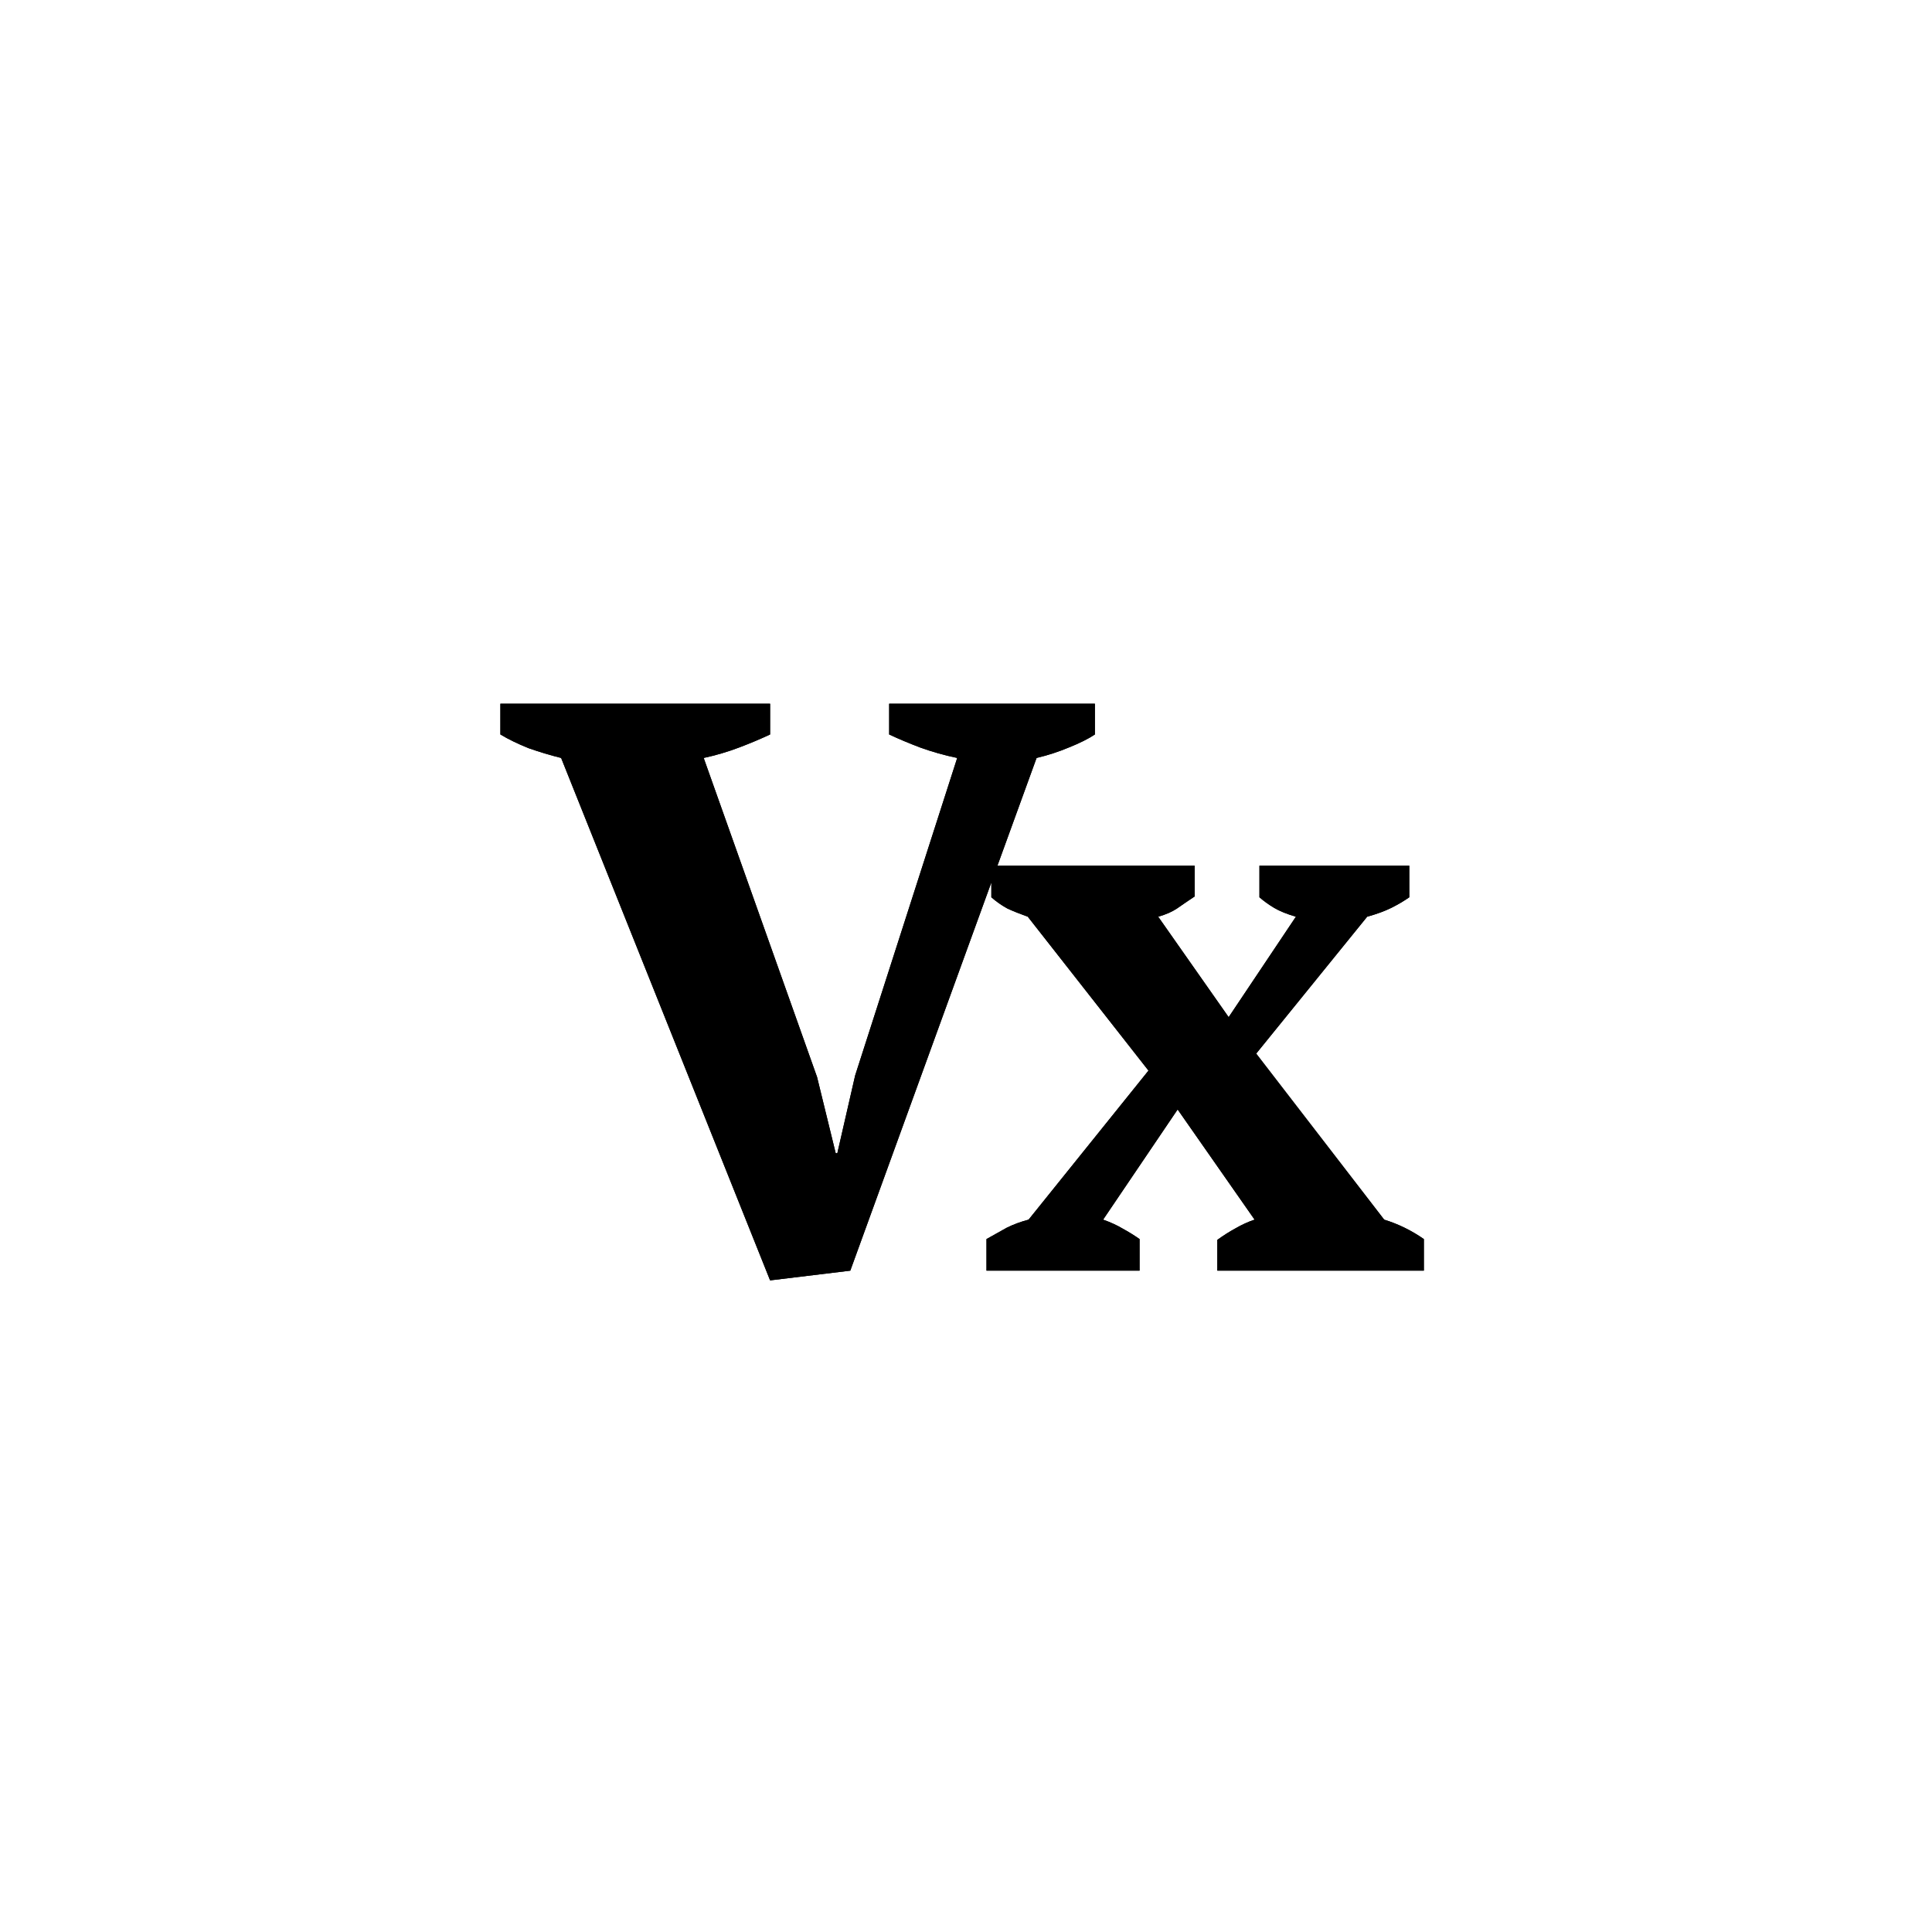
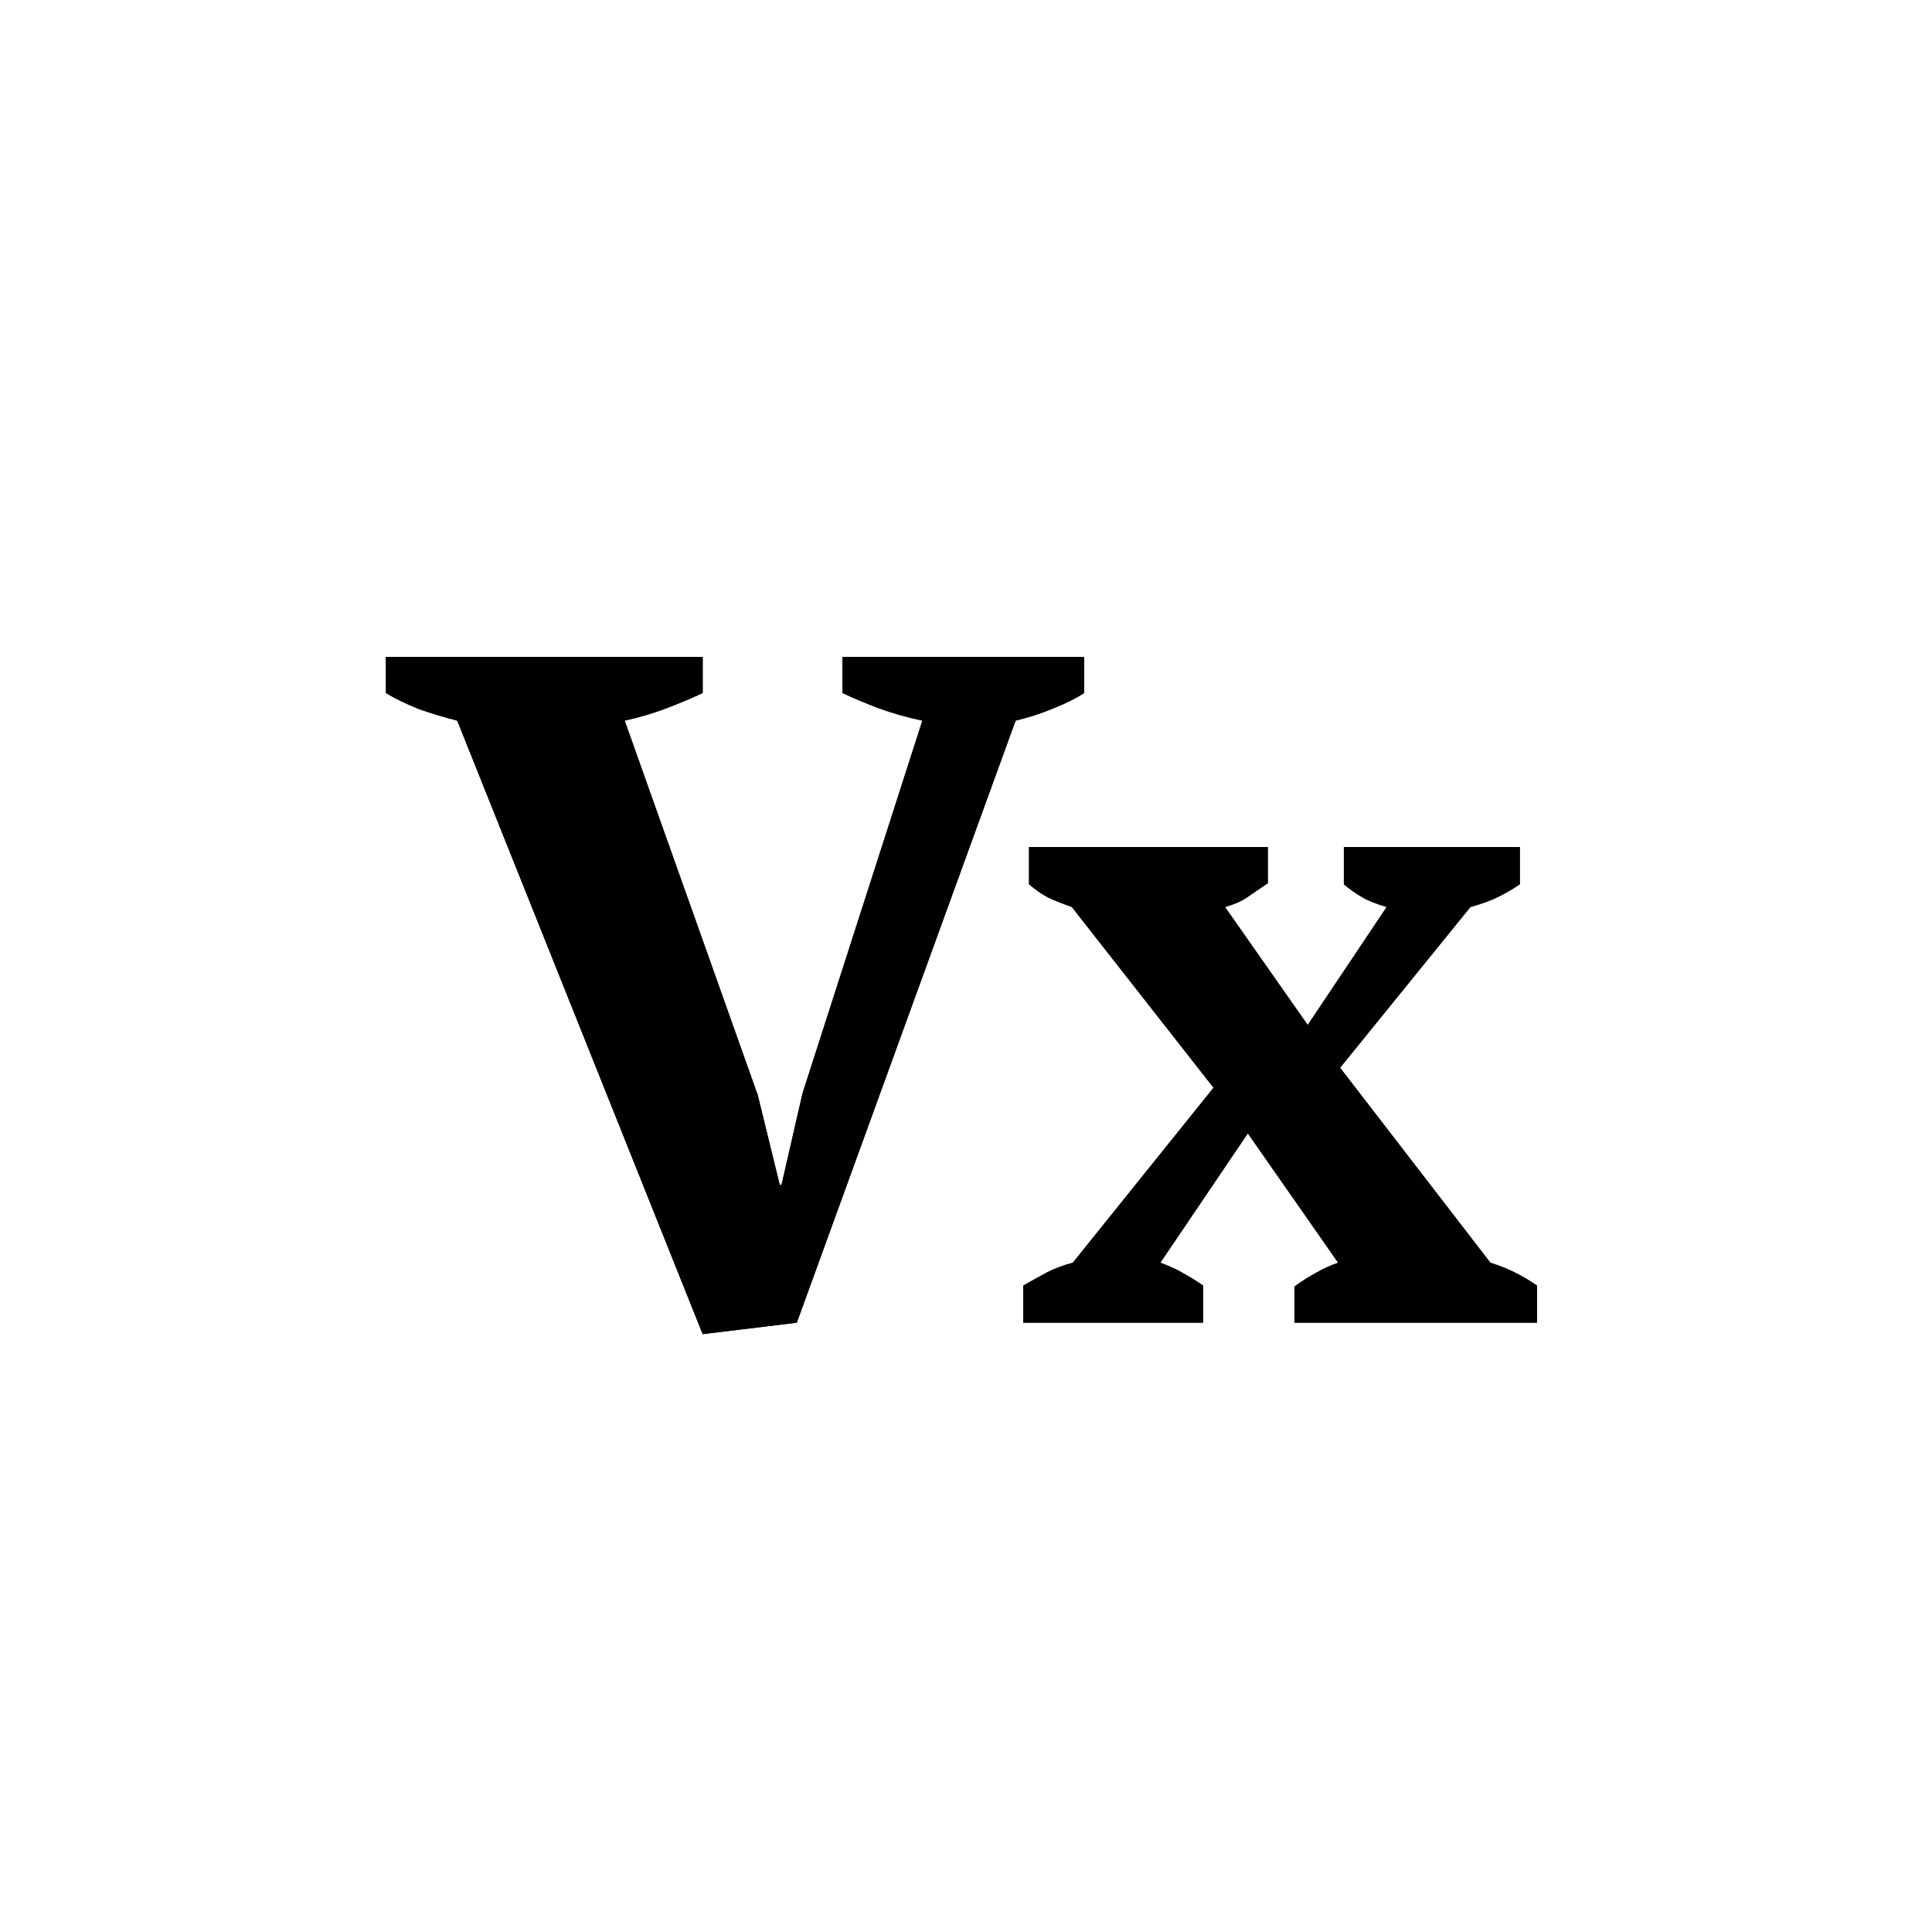
- <svg xmlns="http://www.w3.org/2000/svg" width="260" height="260" viewBox="0 0 260 260" fill="none">
-   <path d="M128.816 102.003C127.072 101.64 125.401 101.167 123.802 100.586C122.276 100.005 120.895 99.423 119.66 98.842V94.7H147.346V98.842C146.474 99.423 145.311 100.005 143.858 100.586C142.477 101.167 141.024 101.64 139.498 102.003L114.428 171L103.637 172.308L75.515 102.003C74.062 101.64 72.608 101.204 71.155 100.695C69.702 100.114 68.43 99.496 67.34 98.842V94.7H103.637V98.842C102.402 99.423 101.021 100.005 99.495 100.586C97.969 101.167 96.37 101.64 94.699 102.003L109.959 144.949L112.466 155.195H112.684L115.082 144.731L128.816 102.003ZM169.054 141.788L186.276 164.133C188.165 164.714 189.946 165.586 191.617 166.749V171H163.822V166.858C164.621 166.277 165.421 165.768 166.22 165.332C167.092 164.823 167.964 164.424 168.836 164.133L158.481 149.309L148.453 164.133C149.47 164.496 150.342 164.896 151.069 165.332C151.868 165.768 152.631 166.24 153.358 166.749V171H132.757V166.749C133.774 166.168 134.683 165.659 135.482 165.223C136.354 164.787 137.335 164.424 138.425 164.133L154.557 144.077L138.316 123.367C137.299 123.004 136.39 122.64 135.591 122.277C134.792 121.841 134.065 121.332 133.411 120.751V116.5H160.77V120.642C159.898 121.223 159.099 121.768 158.372 122.277C157.718 122.713 156.882 123.076 155.865 123.367L165.348 136.883L174.395 123.367C173.16 123.004 172.179 122.604 171.452 122.168C170.725 121.732 170.071 121.26 169.49 120.751V116.5H189.655V120.751C188.928 121.26 188.129 121.732 187.257 122.168C186.385 122.604 185.295 123.004 183.987 123.367L169.054 141.788Z" fill="black" />
-   <path d="M128.816 102.003C127.072 101.64 125.401 101.167 123.802 100.586C122.276 100.005 120.895 99.423 119.66 98.842V94.7H147.346V98.842C146.474 99.423 145.311 100.005 143.858 100.586C142.477 101.167 141.024 101.64 139.498 102.003L114.428 171L103.637 172.308L75.515 102.003C74.062 101.64 72.608 101.204 71.155 100.695C69.702 100.114 68.43 99.496 67.34 98.842V94.7H103.637V98.842C102.402 99.423 101.021 100.005 99.495 100.586C97.969 101.167 96.37 101.64 94.699 102.003L109.959 144.949L112.466 155.195H112.684L115.082 144.731L128.816 102.003ZM169.054 141.788L186.276 164.133C188.165 164.714 189.946 165.586 191.617 166.749V171H163.822V166.858C164.621 166.277 165.421 165.768 166.22 165.332C167.092 164.823 167.964 164.424 168.836 164.133L158.481 149.309L148.453 164.133C149.47 164.496 150.342 164.896 151.069 165.332C151.868 165.768 152.631 166.24 153.358 166.749V171H132.757V166.749C133.774 166.168 134.683 165.659 135.482 165.223C136.354 164.787 137.335 164.424 138.425 164.133L154.557 144.077L138.316 123.367C137.299 123.004 136.39 122.64 135.591 122.277C134.792 121.841 134.065 121.332 133.411 120.751V116.5H160.77V120.642C159.898 121.223 159.099 121.768 158.372 122.277C157.718 122.713 156.882 123.076 155.865 123.367L165.348 136.883L174.395 123.367C173.16 123.004 172.179 122.604 171.452 122.168C170.725 121.732 170.071 121.26 169.49 120.751V116.5H189.655V120.751C188.928 121.26 188.129 121.732 187.257 122.168C186.385 122.604 185.295 123.004 183.987 123.367L169.054 141.788Z" fill="black" />
+ <svg xmlns="http://www.w3.org/2000/svg" width="24" height="24" viewBox="0 0 24 24" fill="none">
+   <path d="M11.458 8.952C11.269 8.912 11.088 8.861 10.915 8.798C10.749 8.735 10.6 8.672 10.466 8.609V8.16H13.467V8.609C13.372 8.672 13.246 8.735 13.089 8.798C12.939 8.861 12.781 8.912 12.616 8.952L9.898 16.431L8.729 16.573L5.68 8.952C5.523 8.912 5.365 8.865 5.208 8.81C5.05 8.747 4.912 8.68 4.794 8.609V8.16H8.729V8.609C8.595 8.672 8.445 8.735 8.28 8.798C8.114 8.861 7.941 8.912 7.76 8.952L9.414 13.607L9.686 14.717H9.709L9.969 13.583L11.458 8.952Z" fill="black" />
+   <path d="M11.458 8.952C11.269 8.912 11.088 8.861 10.915 8.798C10.749 8.735 10.6 8.672 10.466 8.609V8.16H13.467V8.609C13.372 8.672 13.246 8.735 13.089 8.798C12.939 8.861 12.781 8.912 12.616 8.952L9.898 16.431L8.729 16.573L5.68 8.952C5.523 8.912 5.365 8.865 5.208 8.81C5.05 8.747 4.912 8.68 4.794 8.609V8.16H8.729V8.609C8.595 8.672 8.445 8.735 8.28 8.798C8.114 8.861 7.941 8.912 7.76 8.952L9.414 13.607L9.686 14.717H9.709L9.969 13.583L11.458 8.952Z" fill="black" />
+   <path d="M16.647 13.264L18.514 15.686C18.718 15.749 18.912 15.844 19.093 15.97V16.431H16.08V15.982C16.166 15.919 16.253 15.864 16.34 15.816C16.434 15.761 16.529 15.718 16.623 15.686L15.501 14.079L14.414 15.686C14.524 15.726 14.619 15.769 14.697 15.816C14.784 15.864 14.867 15.915 14.945 15.97V16.431H12.712V15.97C12.823 15.907 12.921 15.852 13.008 15.805C13.102 15.757 13.209 15.718 13.327 15.686L15.075 13.512L13.315 11.267C13.205 11.228 13.106 11.189 13.02 11.149C12.933 11.102 12.854 11.047 12.783 10.984V10.523H15.749V10.972C15.654 11.035 15.568 11.094 15.489 11.149C15.418 11.197 15.328 11.236 15.217 11.267L16.245 12.733L17.226 11.267C17.092 11.228 16.986 11.185 16.907 11.137C16.828 11.09 16.757 11.039 16.694 10.984V10.523H18.88V10.984C18.801 11.039 18.715 11.09 18.62 11.137C18.526 11.185 18.407 11.228 18.266 11.267L16.647 13.264Z" fill="black" />
+   <path d="M16.647 13.264L18.514 15.686C18.718 15.749 18.912 15.844 19.093 15.97V16.431H16.08V15.982C16.166 15.919 16.253 15.864 16.34 15.816C16.434 15.761 16.529 15.718 16.623 15.686L15.501 14.079L14.414 15.686C14.524 15.726 14.619 15.769 14.697 15.816C14.784 15.864 14.867 15.915 14.945 15.97V16.431H12.712V15.97C12.823 15.907 12.921 15.852 13.008 15.805C13.102 15.757 13.209 15.718 13.327 15.686L15.075 13.512L13.315 11.267C13.205 11.228 13.106 11.189 13.02 11.149C12.933 11.102 12.854 11.047 12.783 10.984V10.523H15.749V10.972C15.654 11.035 15.568 11.094 15.489 11.149C15.418 11.197 15.328 11.236 15.217 11.267L16.245 12.733L17.226 11.267C17.092 11.228 16.986 11.185 16.907 11.137C16.828 11.09 16.757 11.039 16.694 10.984V10.523H18.88V10.984C18.801 11.039 18.715 11.09 18.62 11.137C18.526 11.185 18.407 11.228 18.266 11.267L16.647 13.264Z" fill="black" />
</svg>
